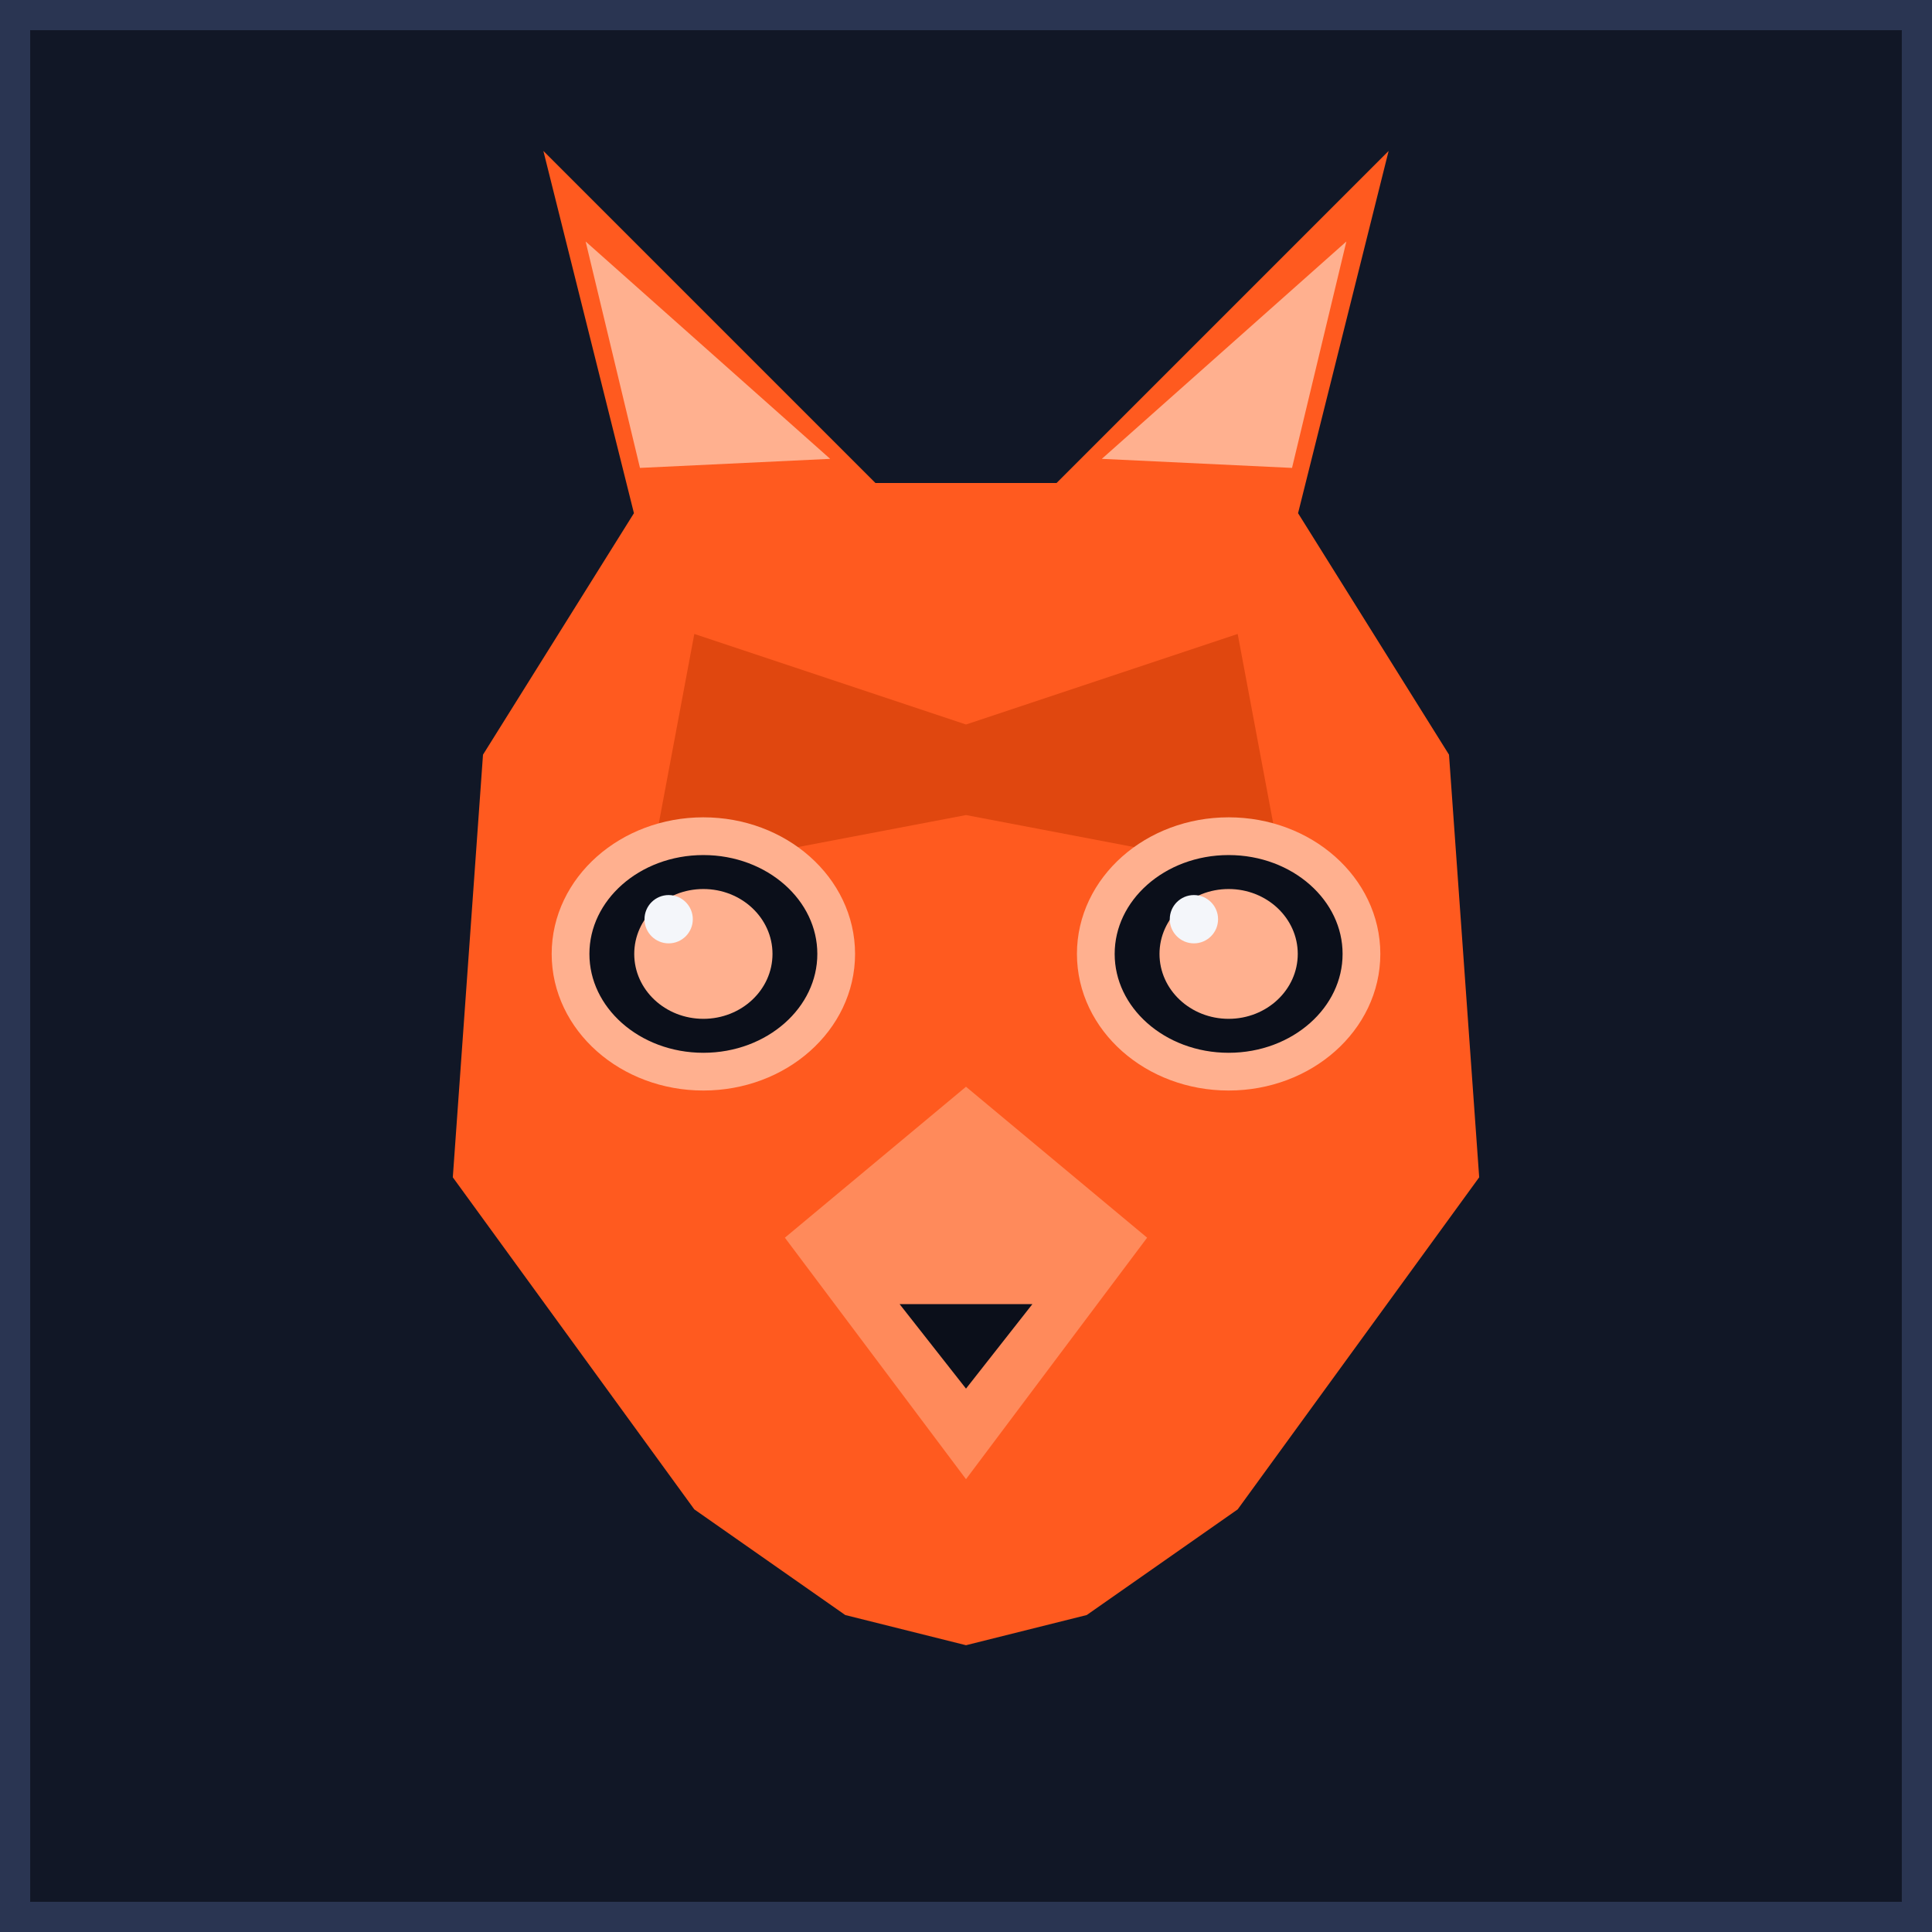
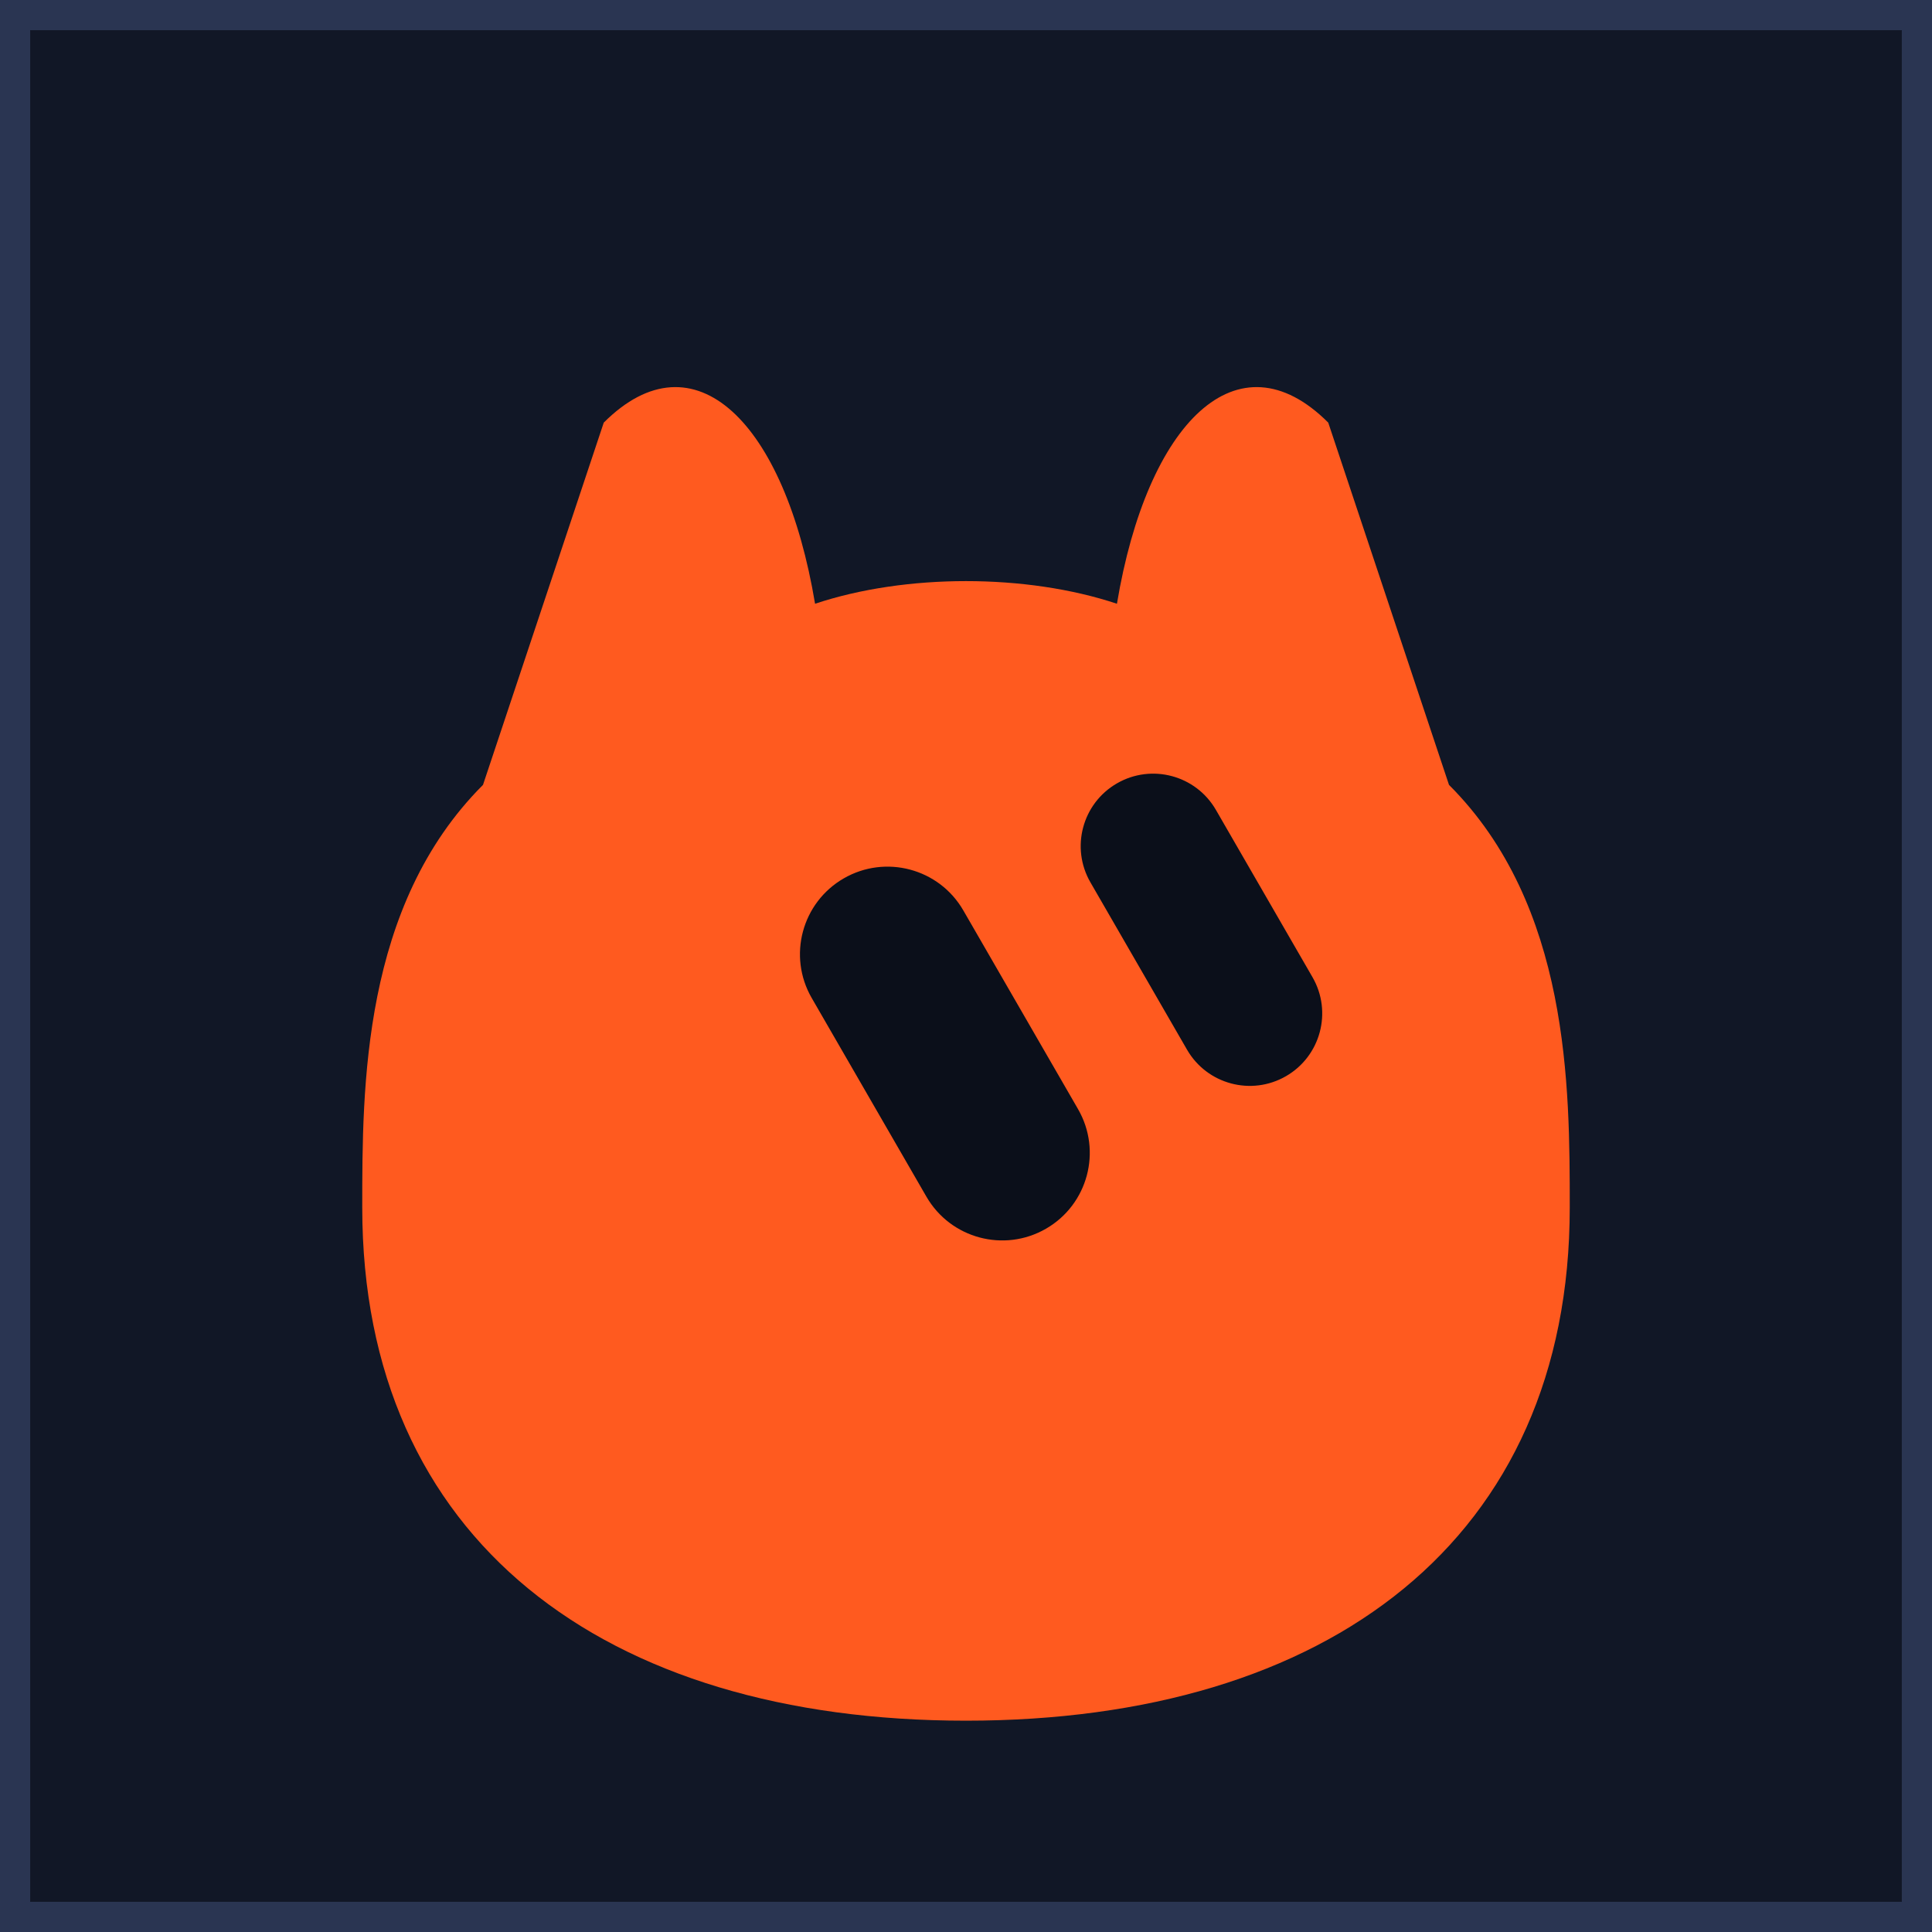
<svg xmlns="http://www.w3.org/2000/svg" width="512" height="512" viewBox="0 0 64 64" fill="none">
  <rect width="64" height="64" fill="#111726" />
  <rect x=".5" y=".5" width="63" height="63" stroke="#2a3552" />
-   <path d="M18 5L21 17L16 25L15 39L23 50L28 53.5L32 54.5L36 53.5L41 50L49 39L48 25L43 17L46 5L35 16L29 16Z" fill="#ff5a1f" />
-   <path d="M21.2 15.5L19.4 8L27.5 15.2Z" fill="#ffb08f" />
-   <path d="M42.8 15.5L44.6 8L36.5 15.2Z" fill="#ffb08f" />
-   <path d="M23 21L32 24L41 21L42.5 29L32 27L21.5 29Z" fill="#e0470f" />
-   <path d="M26 41L32 36L38 41L32 49Z" fill="#ff8a5b" />
-   <ellipse cx="23.3" cy="31.6" rx="4.4" ry="3.9" fill="#0b0f1a" />
-   <ellipse cx="23.3" cy="31.6" rx="4.4" ry="3.9" stroke="#ffb08f" stroke-width="1.25" />
-   <ellipse cx="23.3" cy="31.6" rx="2.29" ry="2.15" fill="#ffb08f" />
-   <circle cx="22.15" cy="30.45" r=".8" fill="#f4f6fa" />
-   <ellipse cx="40.7" cy="31.6" rx="4.4" ry="3.9" fill="#0b0f1a" />
-   <ellipse cx="40.7" cy="31.6" rx="4.4" ry="3.9" stroke="#ffb08f" stroke-width="1.25" />
-   <ellipse cx="40.7" cy="31.6" rx="2.29" ry="2.15" fill="#ffb08f" />
-   <circle cx="39.55" cy="30.45" r=".8" fill="#f4f6fa" />
-   <path d="M29.8 43.2L34.2 43.2L32 46Z" fill="#0b0f1a" />
+   <path d="M20 14L16 26C12 30 12 36 12 40C12 51 20 57 32 57C44 57 52 51 52 40C52 36 52 30 48 26L44 14C41 11 38 14 37 20C34 19 30 19 27 20C26 14 23 11 20 14Z" fill="#ff5a1f" />
+   <rect x="28.4" y="28.2" width="5.8" height="13.4" rx="2.9" fill="#0b0f1a" transform="rotate(-30 31.3 34.9)" />
+   <rect x="37.4" y="25.2" width="4.8" height="11.2" rx="2.4" fill="#0b0f1a" transform="rotate(-30 39.8 30.8)" />
</svg>
